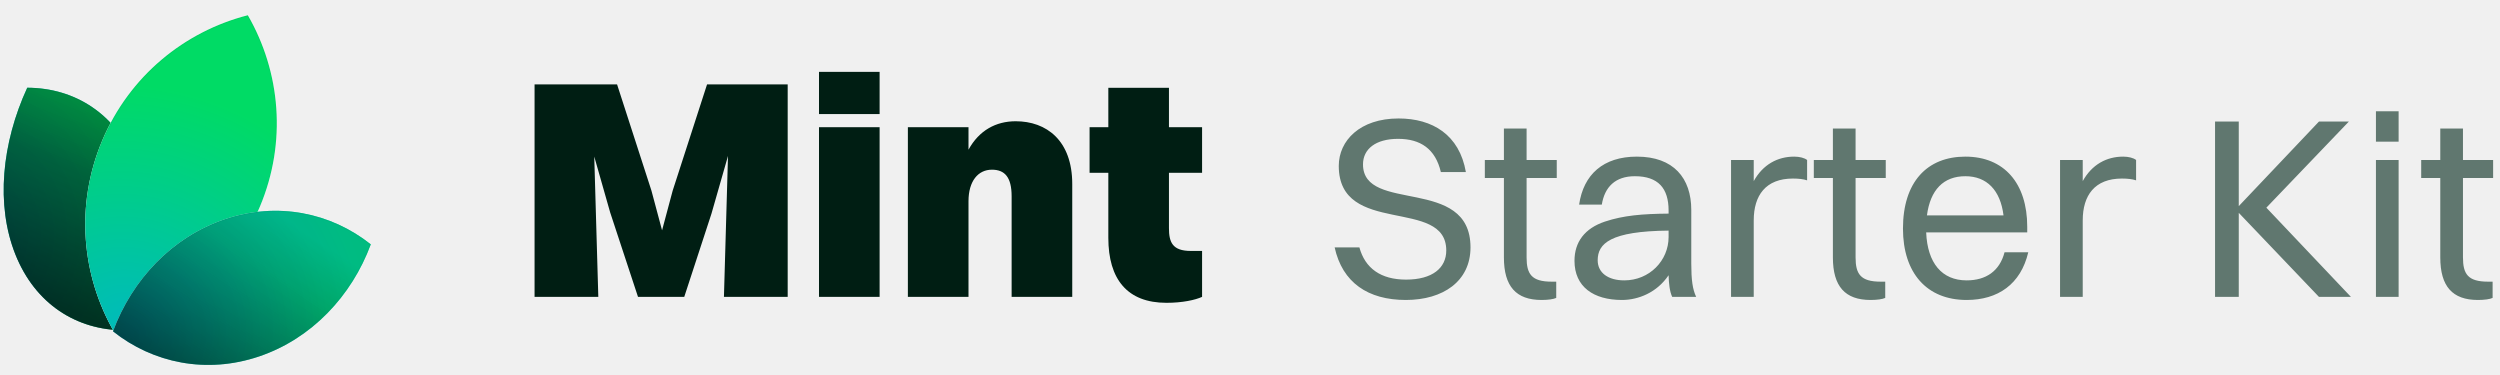
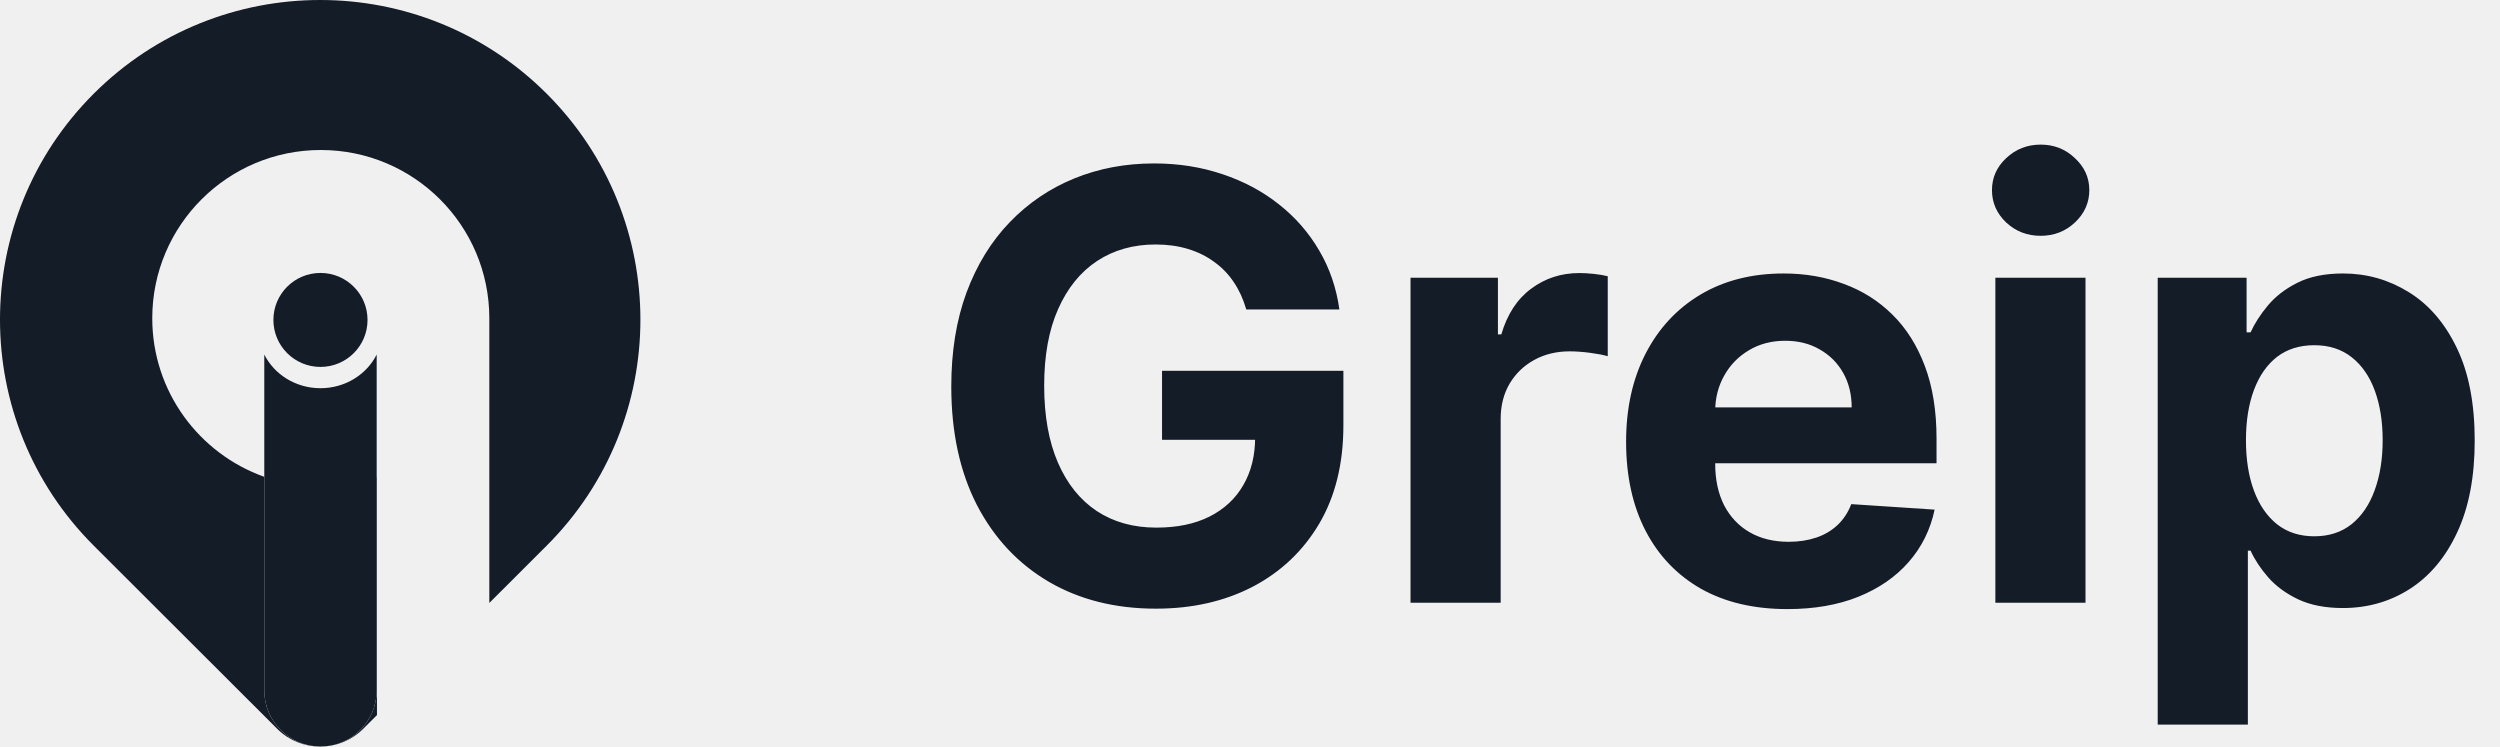
- <svg xmlns="http://www.w3.org/2000/svg" width="160" height="24" viewBox="0 0 160 24" fill="none">
-   <path d="M7.953 21.139C4.896 21.13 2.255 19.458 0.987 16.29C-0.28 13.121 0.109 9.163 1.744 5.615C4.801 5.624 7.442 7.296 8.71 10.465C9.977 13.633 9.588 17.591 7.953 21.139Z" fill="white" />
-   <path d="M7.953 21.139C4.896 21.13 2.255 19.458 0.987 16.29C-0.28 13.121 0.109 9.163 1.744 5.615C4.801 5.624 7.442 7.296 8.71 10.465C9.977 13.633 9.588 17.591 7.953 21.139Z" fill="url(#paint0_radial_115_86)" />
-   <path d="M7.953 21.139C4.896 21.13 2.255 19.458 0.987 16.29C-0.28 13.121 0.109 9.163 1.744 5.615C4.801 5.624 7.442 7.296 8.71 10.465C9.977 13.633 9.588 17.591 7.953 21.139Z" fill="black" fill-opacity="0.5" style="mix-blend-mode:hard-light" />
-   <path d="M7.953 21.139C4.896 21.13 2.255 19.458 0.987 16.29C-0.28 13.121 0.109 9.163 1.744 5.615C4.801 5.624 7.442 7.296 8.71 10.465C9.977 13.633 9.588 17.591 7.953 21.139Z" fill="url(#paint1_linear_115_86)" fill-opacity="0.5" style="mix-blend-mode:hard-light" />
-   <path d="M7.935 21.111C4.897 21.096 2.274 19.431 1.013 16.279C-0.248 13.124 0.136 9.182 1.762 5.643C4.8 5.659 7.423 7.324 8.684 10.476C9.945 13.63 9.561 17.572 7.935 21.111Z" stroke="url(#paint2_linear_115_86)" stroke-opacity="0.05" stroke-width="0.056" />
-   <path d="M7.31 21.257C11.354 20.221 14.884 17.375 16.628 13.236C18.373 9.097 17.945 4.587 15.86 0.976C11.816 2.012 8.287 4.858 6.542 8.998C4.797 13.137 5.225 17.646 7.31 21.257Z" fill="white" />
-   <path d="M7.31 21.257C11.354 20.221 14.884 17.375 16.628 13.236C18.373 9.097 17.945 4.587 15.86 0.976C11.816 2.012 8.287 4.858 6.542 8.998C4.797 13.137 5.225 17.646 7.31 21.257Z" fill="url(#paint3_radial_115_86)" />
-   <path d="M16.602 13.225C14.864 17.349 11.351 20.187 7.324 21.225C5.253 17.624 4.829 13.132 6.568 9.009C8.306 4.885 11.819 2.047 15.846 1.009C17.918 4.61 18.341 9.101 16.602 13.225Z" stroke="url(#paint4_linear_115_86)" stroke-opacity="0.05" stroke-width="0.056" />
-   <path d="M7.234 21.207C9.789 23.237 13.21 23.951 16.577 22.814C19.944 21.677 22.506 18.945 23.73 15.638C21.175 13.608 17.754 12.894 14.387 14.031C11.02 15.168 8.458 17.901 7.234 21.207Z" fill="white" />
-   <path d="M7.234 21.207C9.789 23.237 13.21 23.951 16.577 22.814C19.944 21.677 22.506 18.945 23.73 15.638C21.175 13.608 17.754 12.894 14.387 14.031C11.02 15.168 8.458 17.901 7.234 21.207Z" fill="url(#paint5_radial_115_86)" />
-   <path d="M7.234 21.207C9.789 23.237 13.21 23.951 16.577 22.814C19.944 21.677 22.506 18.945 23.73 15.638C21.175 13.608 17.754 12.894 14.387 14.031C11.02 15.168 8.458 17.901 7.234 21.207Z" fill="black" fill-opacity="0.2" style="mix-blend-mode:hard-light" />
-   <path d="M7.234 21.207C9.789 23.237 13.21 23.951 16.577 22.814C19.944 21.677 22.506 18.945 23.73 15.638C21.175 13.608 17.754 12.894 14.387 14.031C11.02 15.168 8.458 17.901 7.234 21.207Z" fill="url(#paint6_linear_115_86)" fill-opacity="0.5" style="mix-blend-mode:hard-light" />
-   <path d="M16.568 22.787C13.218 23.918 9.814 23.212 7.267 21.198C8.492 17.907 11.044 15.189 14.396 14.058C17.747 12.927 21.15 13.633 23.697 15.648C22.472 18.938 19.92 21.656 16.568 22.787Z" stroke="url(#paint7_linear_115_86)" stroke-opacity="0.05" stroke-width="0.056" />
-   <path d="M34.212 19V5.4H39.492L41.692 12.2L42.372 14.74L43.052 12.2L45.252 5.4H50.412V19H46.332L46.592 9.98L45.532 13.68L43.792 19H40.832L39.052 13.6L38.032 10.02L38.292 19H34.212ZM52.416 7.3V4.6H56.295V7.3H52.416ZM52.416 19V8.14H56.295V19H52.416ZM58.104 19V8.14H61.984V9.58C62.664 8.34 63.744 7.76 65.004 7.76C66.964 7.76 68.624 8.98 68.624 11.78V19H64.744V12.56C64.744 11.34 64.304 10.86 63.484 10.86C62.604 10.86 61.984 11.58 61.984 12.88V19H58.104ZM70.933 15.22V11.06H69.733V8.14H70.933V5.62H74.813V8.14H76.933V11.06H74.813V14.6C74.813 15.5 75.033 16.06 76.213 16.06H76.933V19C76.493 19.2 75.673 19.38 74.653 19.38C72.153 19.38 70.933 17.88 70.933 15.22Z" fill="#001E13" />
-   <path d="M87.232 10.519C87.232 13.687 94.112 11.229 94.112 15.832C94.112 17.994 92.364 19.198 89.971 19.198C87.562 19.198 85.912 18.093 85.417 15.832H87.001C87.364 17.169 88.371 17.895 89.987 17.895C91.671 17.895 92.561 17.152 92.561 16.03C92.561 12.598 85.681 15.155 85.681 10.618C85.681 9.001 87.034 7.582 89.509 7.582C91.671 7.582 93.403 8.621 93.816 11.014H92.215C91.868 9.529 90.912 8.886 89.476 8.886C88.057 8.886 87.232 9.529 87.232 10.519ZM96.25 16.476V11.393H95.029V10.239H96.25V8.226H97.702V10.239H99.632V11.393H97.702V16.476C97.702 17.532 98.015 18.026 99.302 18.026H99.599V19.066C99.434 19.148 99.071 19.198 98.659 19.198C97.025 19.198 96.25 18.323 96.25 16.476ZM102.516 13.093H101.064C101.345 11.162 102.615 10.024 104.76 10.024C107.103 10.024 108.242 11.393 108.242 13.44V16.888C108.242 17.895 108.324 18.521 108.555 19H107.021C106.856 18.654 106.806 18.142 106.79 17.614C106.047 18.72 104.859 19.198 103.803 19.198C101.988 19.198 100.767 18.357 100.767 16.69C100.767 15.486 101.427 14.611 102.714 14.182C103.902 13.786 105.107 13.687 106.79 13.671V13.473C106.79 12.053 106.13 11.278 104.628 11.278C103.374 11.278 102.698 11.971 102.516 13.093ZM102.252 16.657C102.252 17.465 102.929 17.944 103.952 17.944C105.569 17.944 106.79 16.674 106.79 15.172V14.759C103.061 14.793 102.252 15.585 102.252 16.657ZM110.787 19V10.239H112.239V11.591C112.833 10.519 113.774 10.024 114.83 10.024C115.176 10.024 115.49 10.107 115.655 10.239V11.542C115.407 11.46 115.094 11.427 114.747 11.427C112.998 11.427 112.239 12.515 112.239 14.1V19H110.787ZM117.305 16.476V11.393H116.084V10.239H117.305V8.226H118.757V10.239H120.688V11.393H118.757V16.476C118.757 17.532 119.071 18.026 120.358 18.026H120.655V19.066C120.49 19.148 120.127 19.198 119.714 19.198C118.081 19.198 117.305 18.323 117.305 16.476ZM129.809 16.145C129.33 18.192 127.862 19.198 125.865 19.198C123.324 19.198 121.79 17.482 121.79 14.627C121.79 11.658 123.324 10.024 125.783 10.024C128.258 10.024 129.743 11.723 129.743 14.512V14.875H123.275C123.357 16.838 124.281 17.944 125.865 17.944C127.103 17.944 127.977 17.35 128.291 16.145H129.809ZM125.783 11.278C124.38 11.278 123.539 12.152 123.324 13.786H128.225C128.027 12.169 127.152 11.278 125.783 11.278ZM131.843 19V10.239H133.295V11.591C133.889 10.519 134.829 10.024 135.885 10.024C136.232 10.024 136.545 10.107 136.71 10.239V11.542C136.463 11.46 136.149 11.427 135.803 11.427C134.054 11.427 133.295 12.515 133.295 14.1V19H131.843ZM141.763 19V7.78H143.281V13.192L148.413 7.78H150.327L145.047 13.291L150.459 19H148.413L143.281 13.621V19H141.763ZM152.06 9.067V7.12H153.512V9.067H152.06ZM152.06 19V10.239H153.512V19H152.06ZM156.178 16.476V11.393H154.957V10.239H156.178V8.226H157.63V10.239H159.56V11.393H157.63V16.476C157.63 17.532 157.943 18.026 159.23 18.026H159.527V19.066C159.362 19.148 158.999 19.198 158.587 19.198C156.953 19.198 156.178 18.323 156.178 16.476Z" fill="#002719" fill-opacity="0.6" />
-   <defs>
-     <radialGradient id="paint0_radial_115_86" cx="0" cy="0" r="1" gradientUnits="userSpaceOnUse" gradientTransform="translate(-3.00503 15.023) rotate(-10.029) scale(17.9572 17.784)">
-       <stop stop-color="#00B0BB" />
-       <stop offset="1" stop-color="#00DB65" />
-     </radialGradient>
-     <linearGradient id="paint1_linear_115_86" x1="7.39" y1="4.813" x2="1.63" y2="18.689" gradientUnits="userSpaceOnUse">
-       <stop stop-color="#18E299" />
-       <stop offset="1" />
-     </linearGradient>
-     <linearGradient id="paint2_linear_115_86" x1="7.948" y1="8.016" x2="1.761" y2="18.746" gradientUnits="userSpaceOnUse">
-       <stop />
-       <stop offset="1" stop-opacity="0" />
-     </linearGradient>
-     <radialGradient id="paint3_radial_115_86" cx="0" cy="0" r="1" gradientUnits="userSpaceOnUse" gradientTransform="translate(8.11404 20.8822) rotate(-75.7542) scale(21.6246 23.7772)">
-       <stop stop-color="#00BBBB" />
-       <stop offset="0.713" stop-color="#00DB65" />
-     </radialGradient>
-     <linearGradient id="paint4_linear_115_86" x1="7.602" y1="5.871" x2="15.556" y2="16.372" gradientUnits="userSpaceOnUse">
-       <stop />
-       <stop offset="1" stop-opacity="0" />
-     </linearGradient>
-     <radialGradient id="paint5_radial_115_86" cx="0" cy="0" r="1" gradientUnits="userSpaceOnUse" gradientTransform="translate(7.84537 21.5181) rotate(-20.3525) scale(18.5603 17.32)">
-       <stop stop-color="#00B0BB" />
-       <stop offset="1" stop-color="#00DB65" />
-     </radialGradient>
-     <linearGradient id="paint6_linear_115_86" x1="16.808" y1="13.007" x2="10.041" y2="22.994" gradientUnits="userSpaceOnUse">
-       <stop stop-color="#00B1BC" />
-       <stop offset="1" />
-     </linearGradient>
-     <linearGradient id="paint7_linear_115_86" x1="16.808" y1="13.007" x2="14.169" y2="23.841" gradientUnits="userSpaceOnUse">
-       <stop />
-       <stop offset="1" stop-opacity="0" />
-     </linearGradient>
-   </defs>
+ <svg xmlns="http://www.w3.org/2000/svg" width="730" height="218" viewBox="0 0 730 218" fill="none">
+   <path d="M159.614 27.34C123.1 -9.113 63.9 -9.113 27.386 27.34C-9.129 63.793 -9.129 122.896 27.386 159.349L80.935 212.81C87.875 219.738 99.137 219.726 106.077 212.798L110.074 208.807V139.264C110.046 139.273 110.018 139.283 109.99 139.293V201.603C109.99 210.651 102.643 217.986 93.58 217.986C84.517 217.986 77.171 210.651 77.171 201.603V139.229C58.108 132.458 44.46 114.285 44.46 92.93C44.46 65.797 66.493 43.801 93.671 43.801C120.849 43.801 142.881 65.797 142.881 92.93C142.881 93.126 142.88 93.32 142.878 93.515H142.881V176.055L159.614 159.349C196.128 122.896 196.129 63.793 159.614 27.34Z" fill="#141C27" />
+   <path d="M109.99 103.531C107.062 109.343 100.814 113.357 93.58 113.357C86.347 113.357 80.099 109.343 77.171 103.531L77.171 201.603C77.171 210.651 84.517 217.986 93.58 217.986C102.643 217.986 109.99 210.651 109.99 201.603L109.99 103.531Z" fill="#141C27" />
+   <path d="M107.32 93.421C107.32 100.999 101.167 107.142 93.576 107.142C85.985 107.142 79.832 100.999 79.832 93.421C79.832 85.842 85.985 79.699 93.576 79.699C101.167 79.699 107.32 85.842 107.32 93.421Z" fill="#141C27" />
+   <path d="M363.909 90.359C363.044 87.352 361.829 84.695 360.263 82.388C358.698 80.04 356.783 78.063 354.517 76.457C352.293 74.809 349.739 73.553 346.855 72.688C344.013 71.822 340.862 71.39 337.401 71.39C330.934 71.39 325.249 72.996 320.347 76.21C315.487 79.423 311.697 84.098 308.978 90.236C306.259 96.332 304.9 103.788 304.9 112.604C304.9 121.419 306.239 128.916 308.916 135.095C311.594 141.274 315.384 145.991 320.286 149.245C325.188 152.458 330.975 154.065 337.648 154.065C343.704 154.065 348.874 152.994 353.158 150.852C357.483 148.668 360.778 145.599 363.044 141.645C365.351 137.69 366.504 133.015 366.504 127.619L371.942 128.422H339.317V108.278H392.271V124.22C392.271 135.342 389.923 144.899 385.227 152.891C380.531 160.841 374.063 166.979 365.825 171.304C357.586 175.588 348.153 177.73 337.525 177.73C325.661 177.73 315.239 175.114 306.259 169.883C297.279 164.61 290.276 157.134 285.251 147.453C280.266 137.732 277.774 126.197 277.774 112.851C277.774 102.594 279.257 93.449 282.223 85.416C285.23 77.342 289.432 70.504 294.828 64.902C300.224 59.3 306.506 55.036 313.674 52.111C320.842 49.187 328.607 47.724 336.969 47.724C344.136 47.724 350.81 48.775 356.989 50.876C363.168 52.935 368.646 55.86 373.425 59.65C378.244 63.44 382.178 67.95 385.227 73.182C388.275 78.372 390.232 84.098 391.097 90.359H363.909ZM411.873 176V81.091H437.393V97.651H438.381C440.111 91.76 443.015 87.311 447.094 84.304C451.172 81.256 455.868 79.731 461.182 79.731C462.5 79.731 463.921 79.814 465.445 79.979C466.969 80.144 468.308 80.37 469.461 80.658V104.015C468.226 103.644 466.516 103.315 464.333 103.026C462.15 102.738 460.152 102.594 458.339 102.594C454.467 102.594 451.007 103.438 447.959 105.127C444.952 106.775 442.562 109.082 440.791 112.048C439.061 115.013 438.196 118.433 438.196 122.305V176H411.873ZM521.906 177.854C512.143 177.854 503.739 175.876 496.695 171.922C489.692 167.926 484.296 162.283 480.506 154.991C476.717 147.659 474.822 138.988 474.822 128.978C474.822 119.215 476.717 110.647 480.506 103.273C484.296 95.9 489.631 90.153 496.51 86.034C503.43 81.915 511.545 79.855 520.855 79.855C527.116 79.855 532.945 80.864 538.342 82.883C543.779 84.86 548.516 87.847 552.553 91.842C556.631 95.838 559.803 100.864 562.069 106.919C564.335 112.933 565.467 119.977 565.467 128.051V135.281H485.326V118.968H540.69C540.69 115.178 539.866 111.821 538.218 108.896C536.57 105.972 534.284 103.685 531.359 102.038C528.476 100.349 525.119 99.504 521.288 99.504C517.292 99.504 513.749 100.431 510.66 102.285C507.612 104.097 505.222 106.548 503.492 109.638C501.762 112.686 500.876 116.085 500.835 119.833V135.342C500.835 140.038 501.7 144.096 503.43 147.515C505.202 150.934 507.694 153.57 510.907 155.424C514.12 157.278 517.93 158.205 522.338 158.205C525.263 158.205 527.94 157.793 530.371 156.969C532.801 156.145 534.881 154.909 536.612 153.261C538.342 151.614 539.66 149.595 540.566 147.206L564.911 148.812C563.675 154.662 561.142 159.77 557.311 164.136C553.521 168.462 548.619 171.839 542.605 174.27C536.632 176.659 529.732 177.854 521.906 177.854ZM582.645 176V81.091H608.967V176H582.645ZM595.868 68.856C591.955 68.856 588.597 67.559 585.796 64.964C583.036 62.327 581.656 59.176 581.656 55.51C581.656 51.885 583.036 48.775 585.796 46.18C588.597 43.543 591.955 42.225 595.868 42.225C599.781 42.225 603.118 43.543 605.878 46.18C608.679 48.775 610.08 51.885 610.08 55.51C610.08 59.176 608.679 62.327 605.878 64.964C603.118 67.559 599.781 68.856 595.868 68.856ZM630.053 211.591V81.091H656.005V97.033H657.179C658.332 94.479 660.001 91.883 662.184 89.247C664.408 86.57 667.292 84.345 670.834 82.574C674.418 80.761 678.867 79.855 684.181 79.855C691.101 79.855 697.486 81.668 703.336 85.293C709.185 88.876 713.861 94.293 717.362 101.543C720.863 108.752 722.614 117.794 722.614 128.669C722.614 139.256 720.905 148.195 717.486 155.486C714.108 162.736 709.494 168.235 703.645 171.984C697.836 175.691 691.328 177.545 684.119 177.545C679.011 177.545 674.665 176.7 671.081 175.011C667.539 173.322 664.635 171.201 662.369 168.647C660.104 166.052 658.373 163.436 657.179 160.8H656.376V211.591H630.053ZM655.819 128.545C655.819 134.189 656.602 139.112 658.167 143.313C659.733 147.515 661.998 150.79 664.964 153.138C667.93 155.445 671.535 156.598 675.778 156.598C680.062 156.598 683.687 155.424 686.653 153.076C689.618 150.687 691.863 147.391 693.388 143.19C694.953 138.947 695.736 134.065 695.736 128.545C695.736 123.067 694.974 118.247 693.449 114.087C691.925 109.926 689.68 106.672 686.714 104.324C683.748 101.976 680.103 100.802 675.778 100.802C671.493 100.802 667.868 101.935 664.903 104.2C661.978 106.466 659.733 109.679 658.167 113.839C656.602 118 655.819 122.902 655.819 128.545Z" fill="#141C27" />
</svg>
